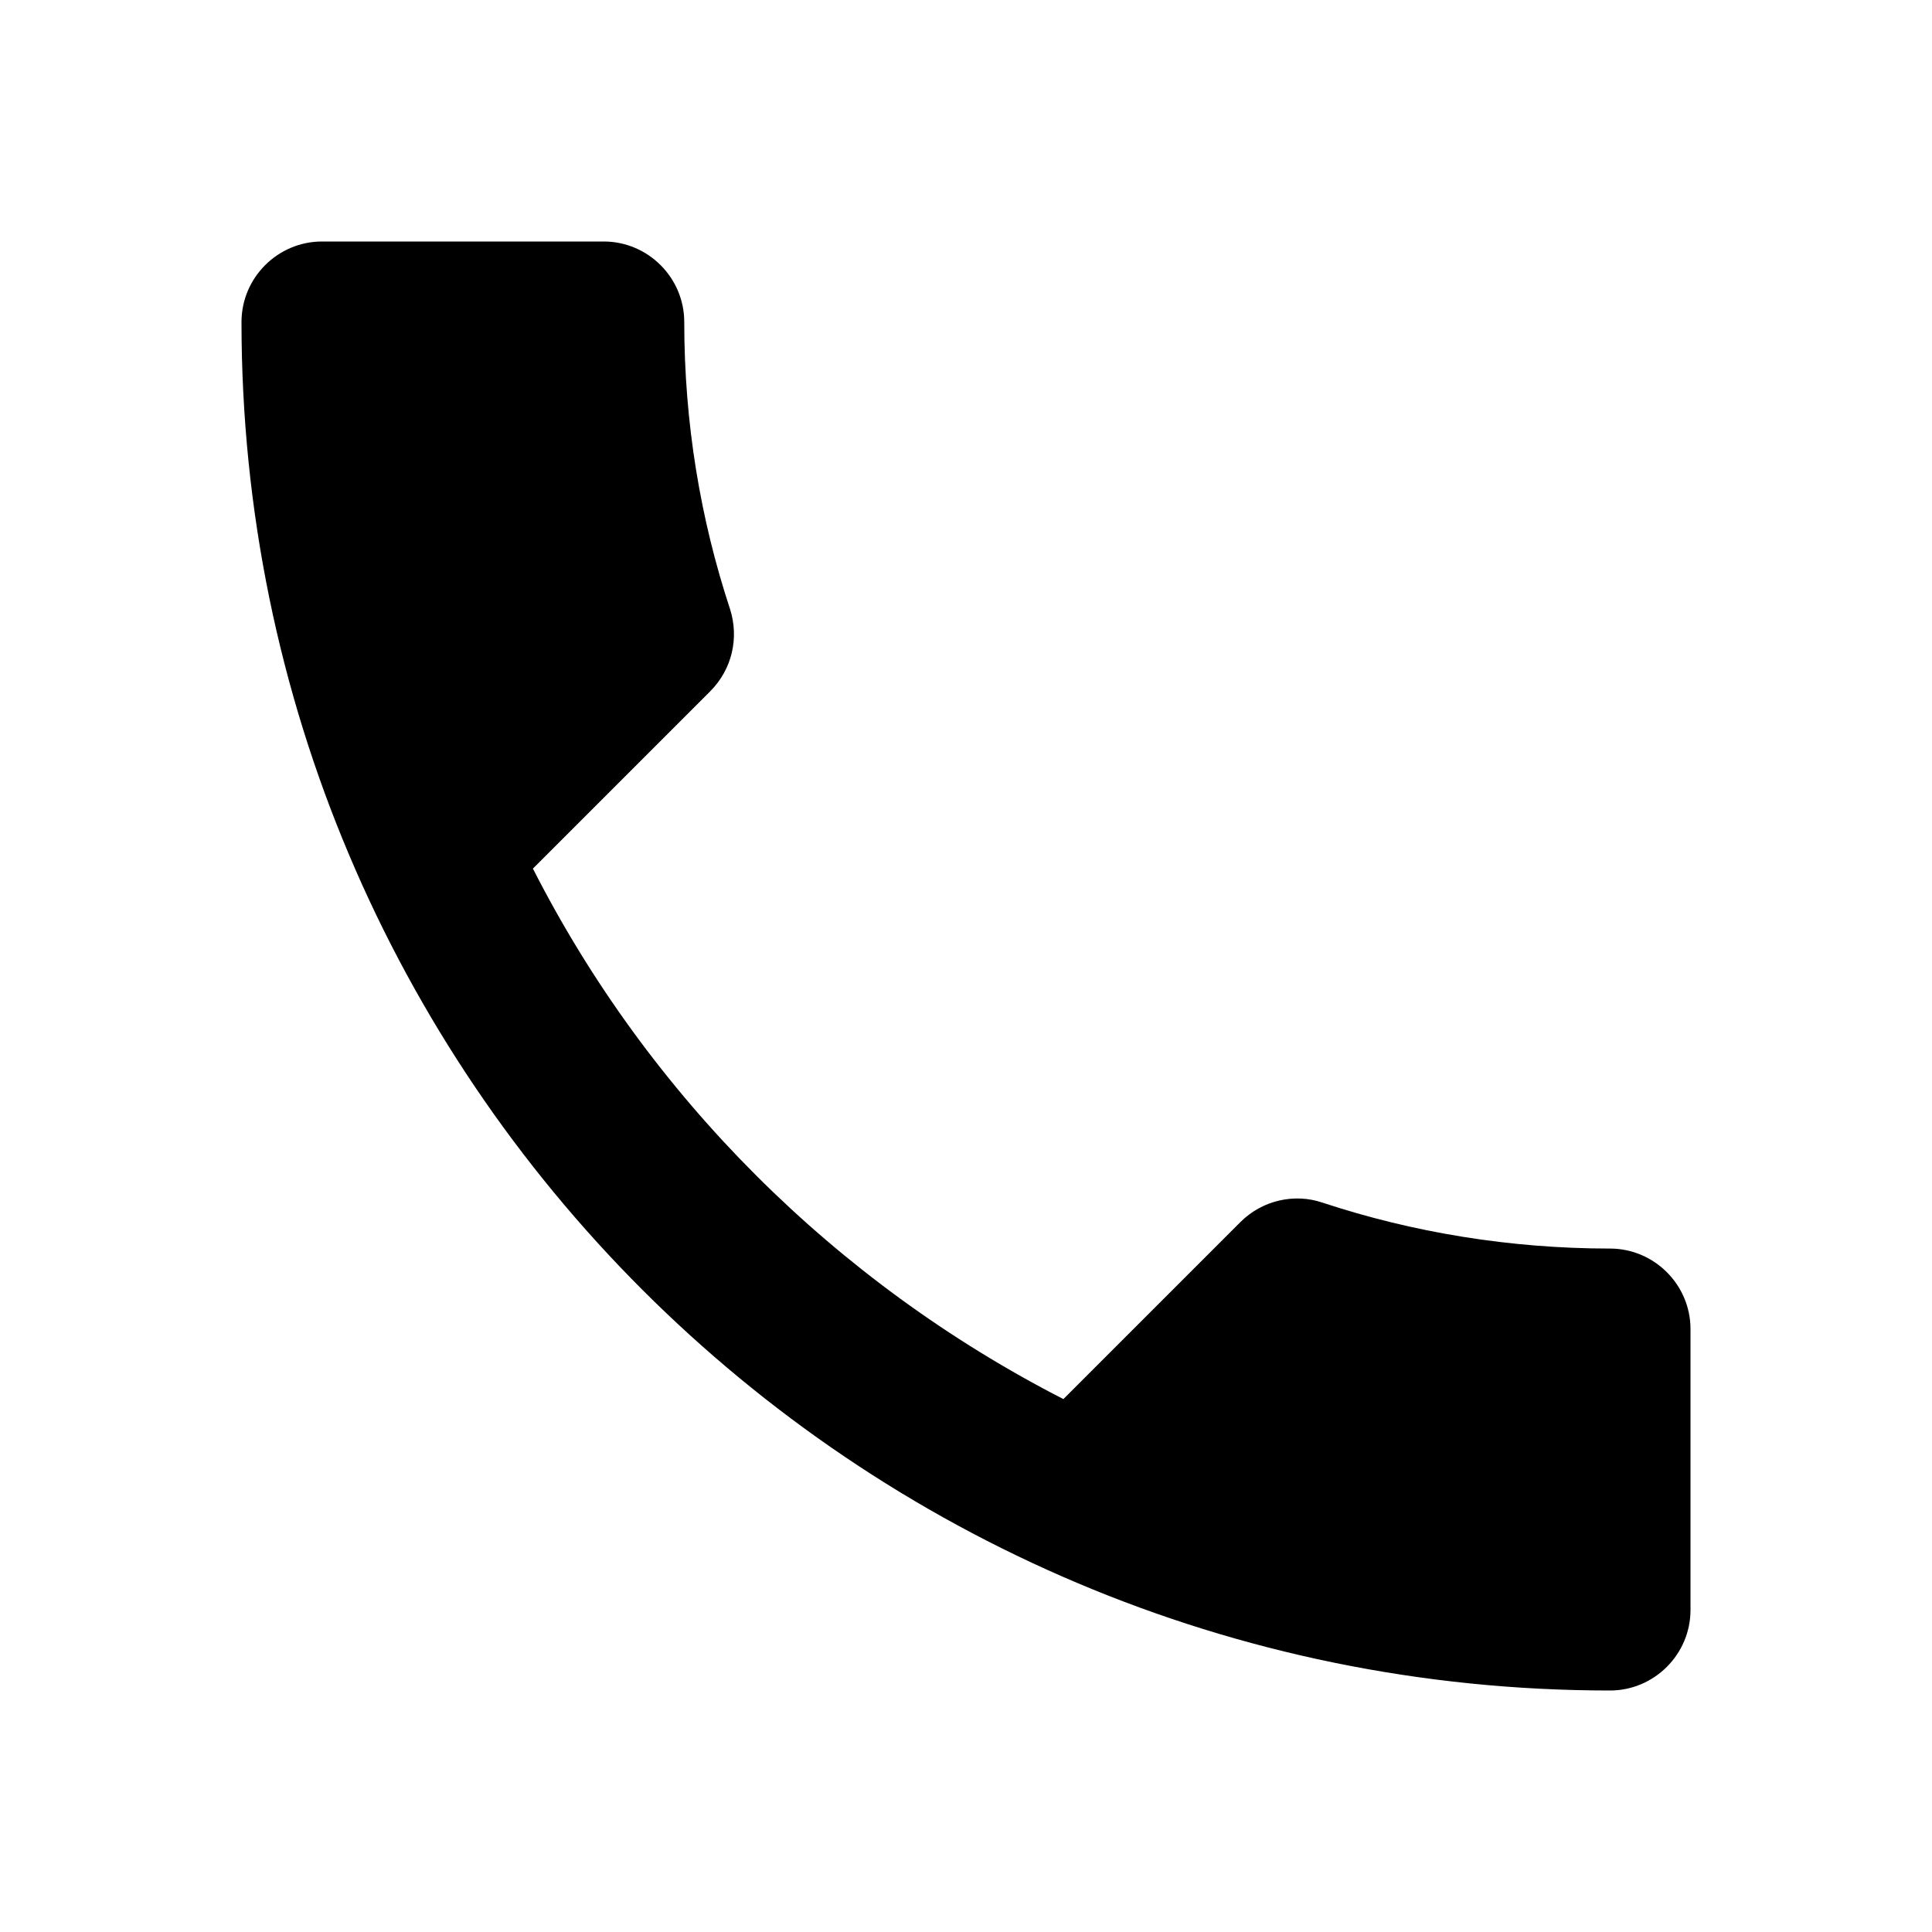
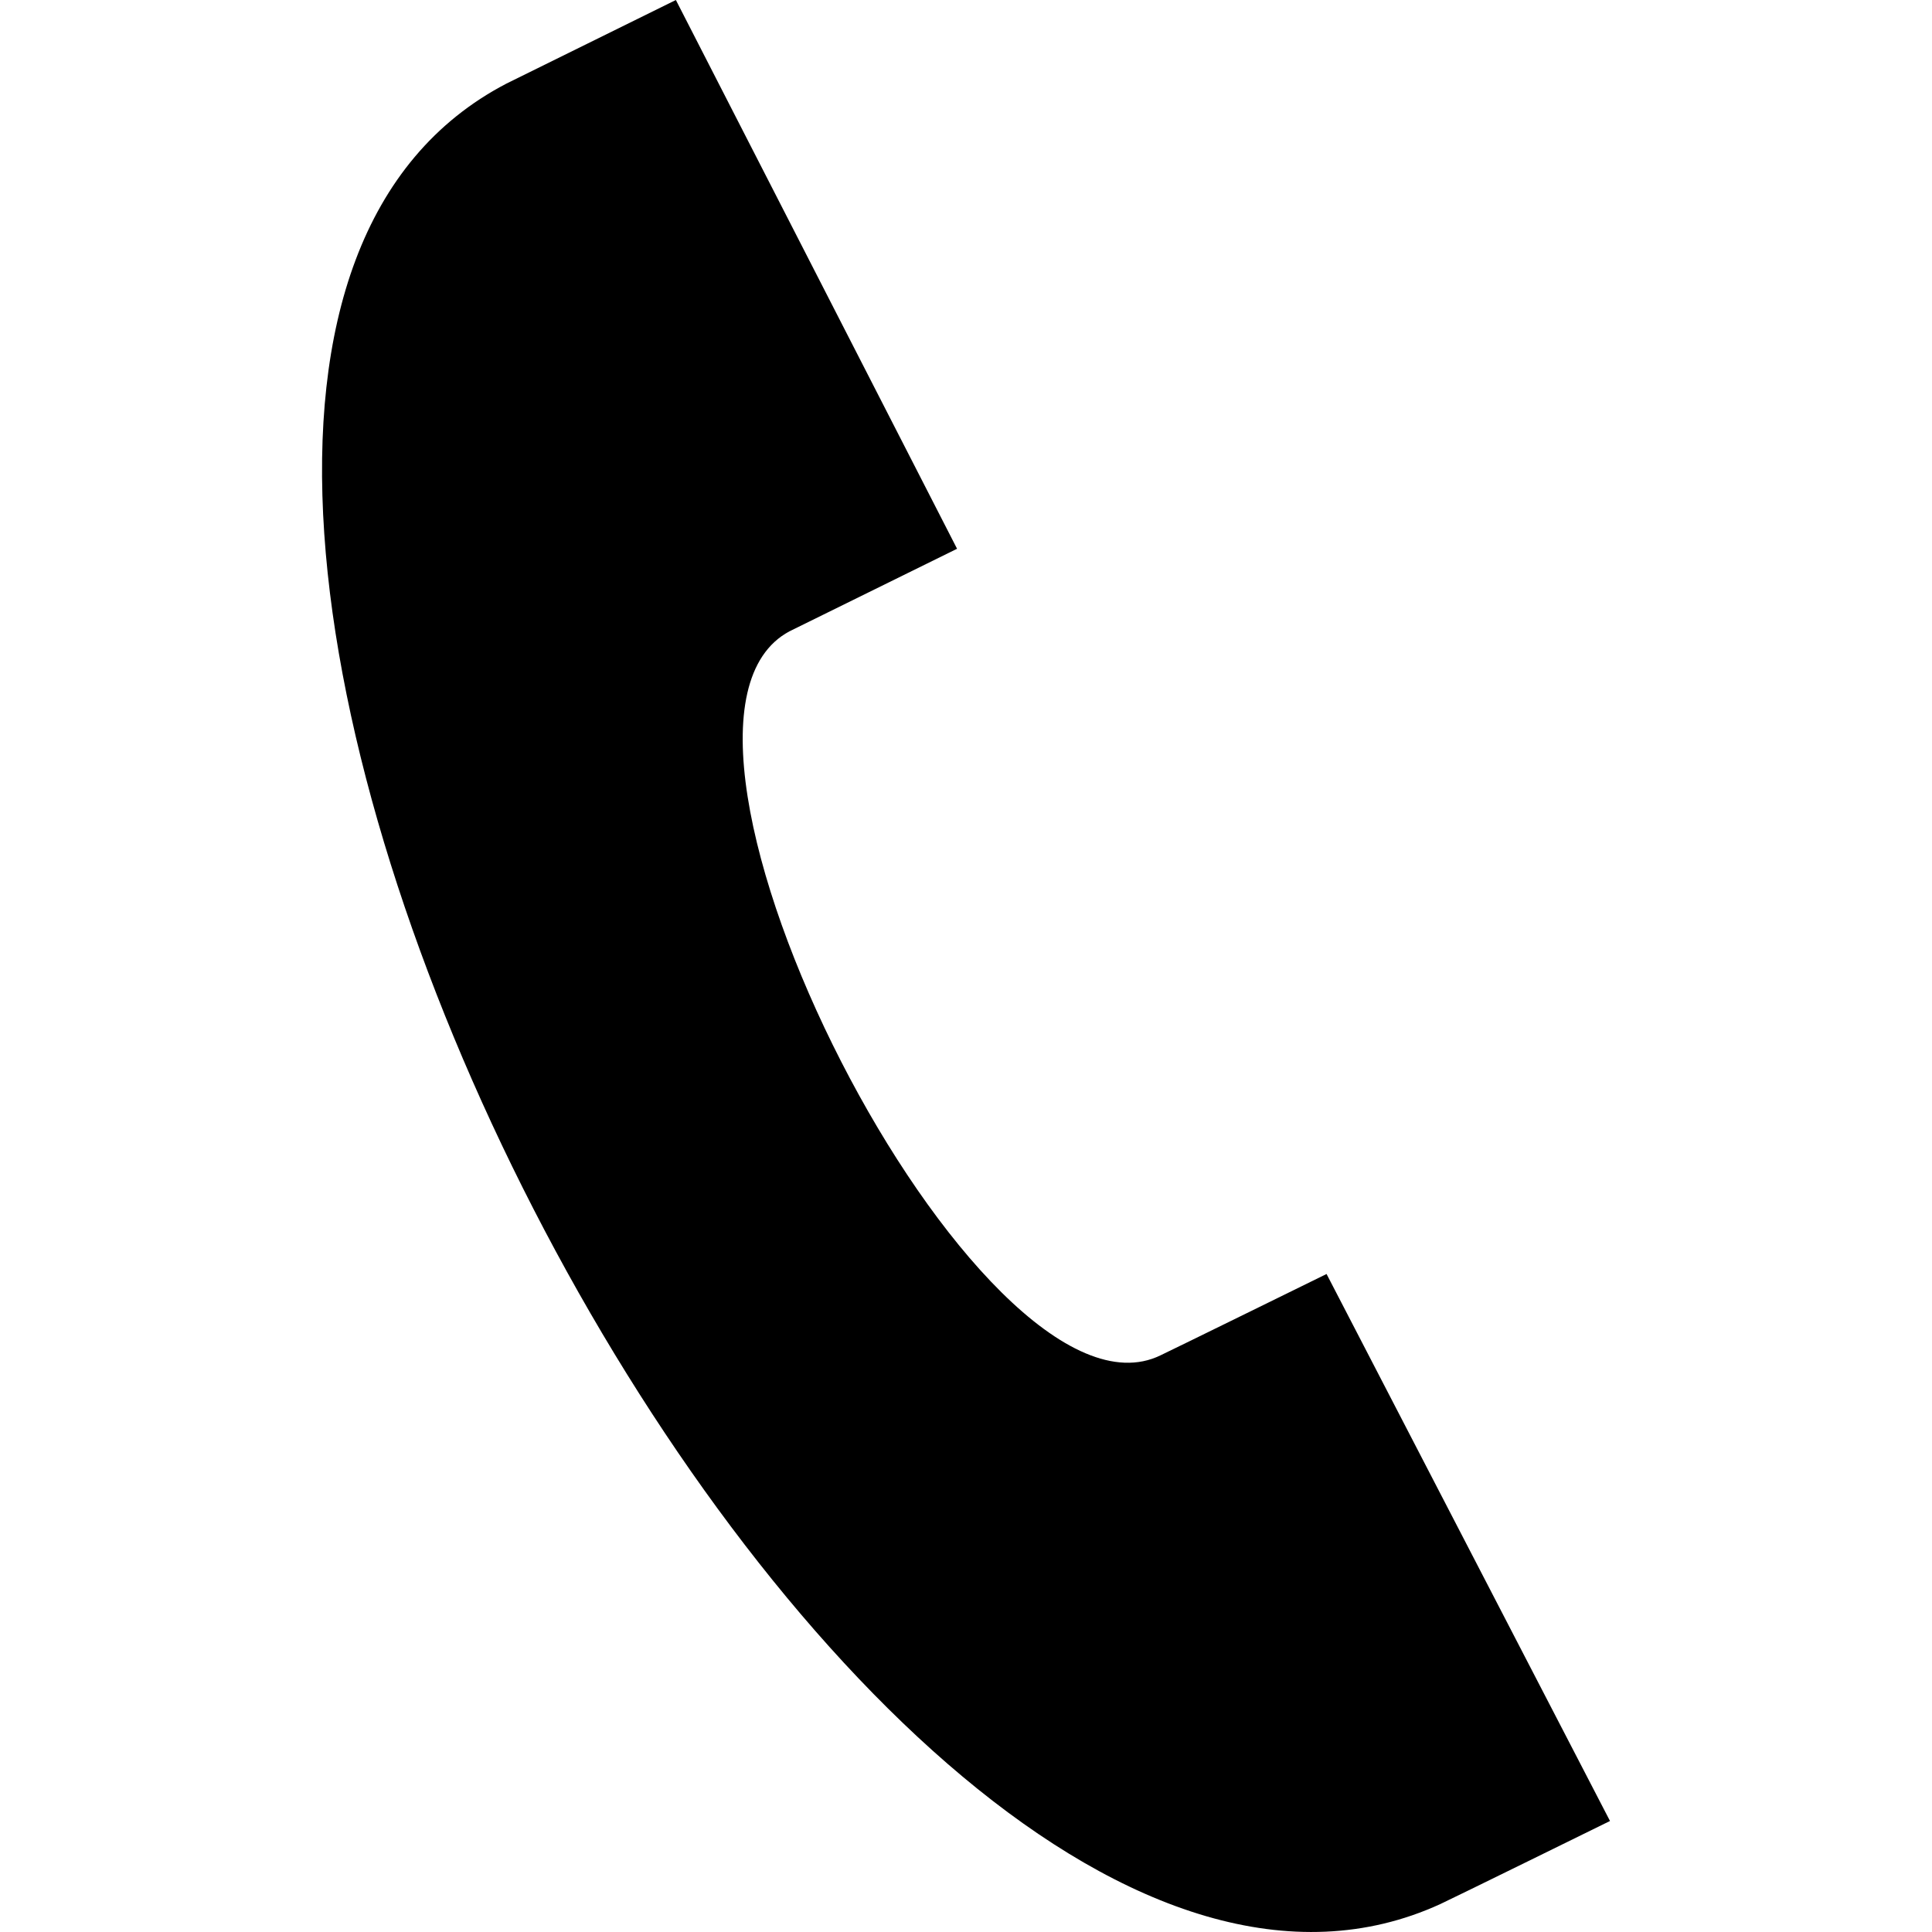
- <svg xmlns="http://www.w3.org/2000/svg" class="svg-ico-phone" width="24" height="24" viewBox="0 0 24 24">
-   <path d="M6.62 10.79c1.44 2.83 3.76 5.14 6.59 6.59l2.2-2.2c.27-.27.67-.36 1.02-.24 1.12.37 2.33.57 3.57.57.55 0 1 .45 1 1V20c0 .55-.45 1-1 1-9.39 0-17-7.61-17-17 0-.55.45-1 1-1h3.5c.55 0 1 .45 1 1 0 1.25.2 2.45.57 3.57.11.35.03.74-.25 1.02l-2.2 2.2z" />
+ <svg xmlns="http://www.w3.org/2000/svg" width="24" height="24" viewBox="0 0 24 24">
+   <path d="M20 22.621l-3.521-6.795c-.008.004-1.974.97-2.064 1.011-2.24 1.086-6.799-7.82-4.609-8.994l2.083-1.026-3.493-6.817-2.106 1.039c-7.202 3.755 4.233 25.982 11.6 22.615.121-.055 2.102-1.029 2.11-1.033z" />
</svg>
